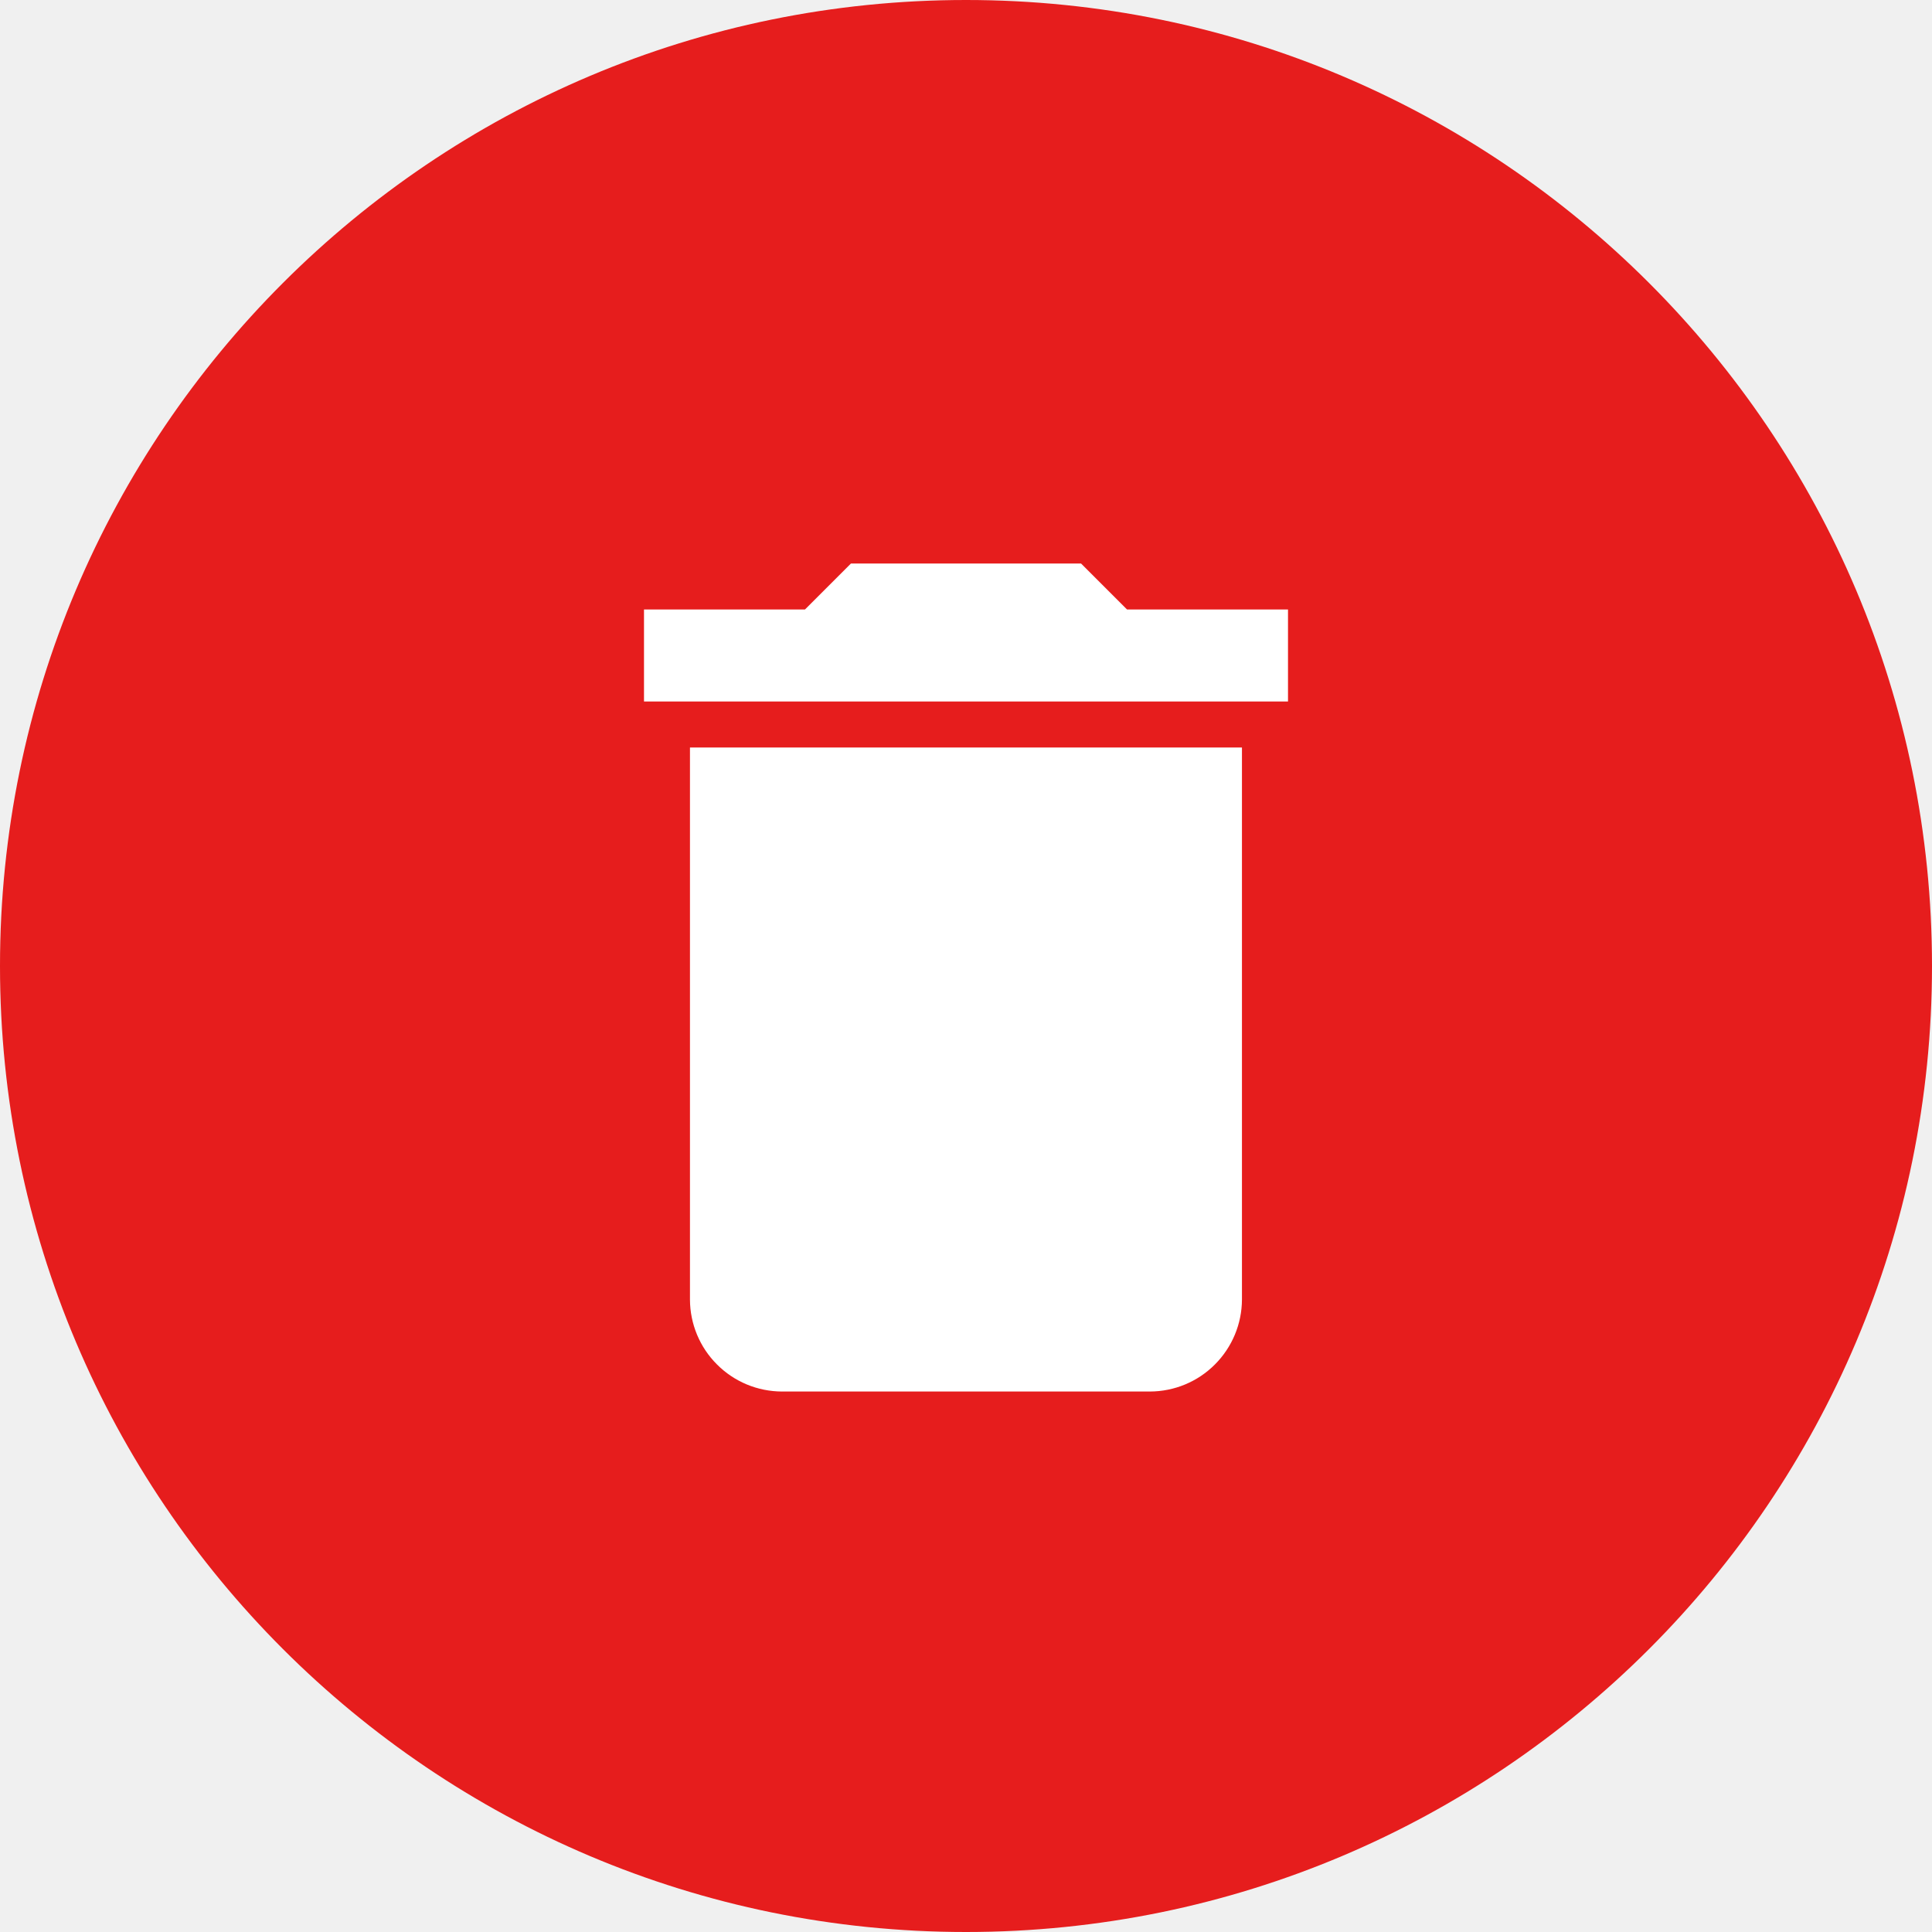
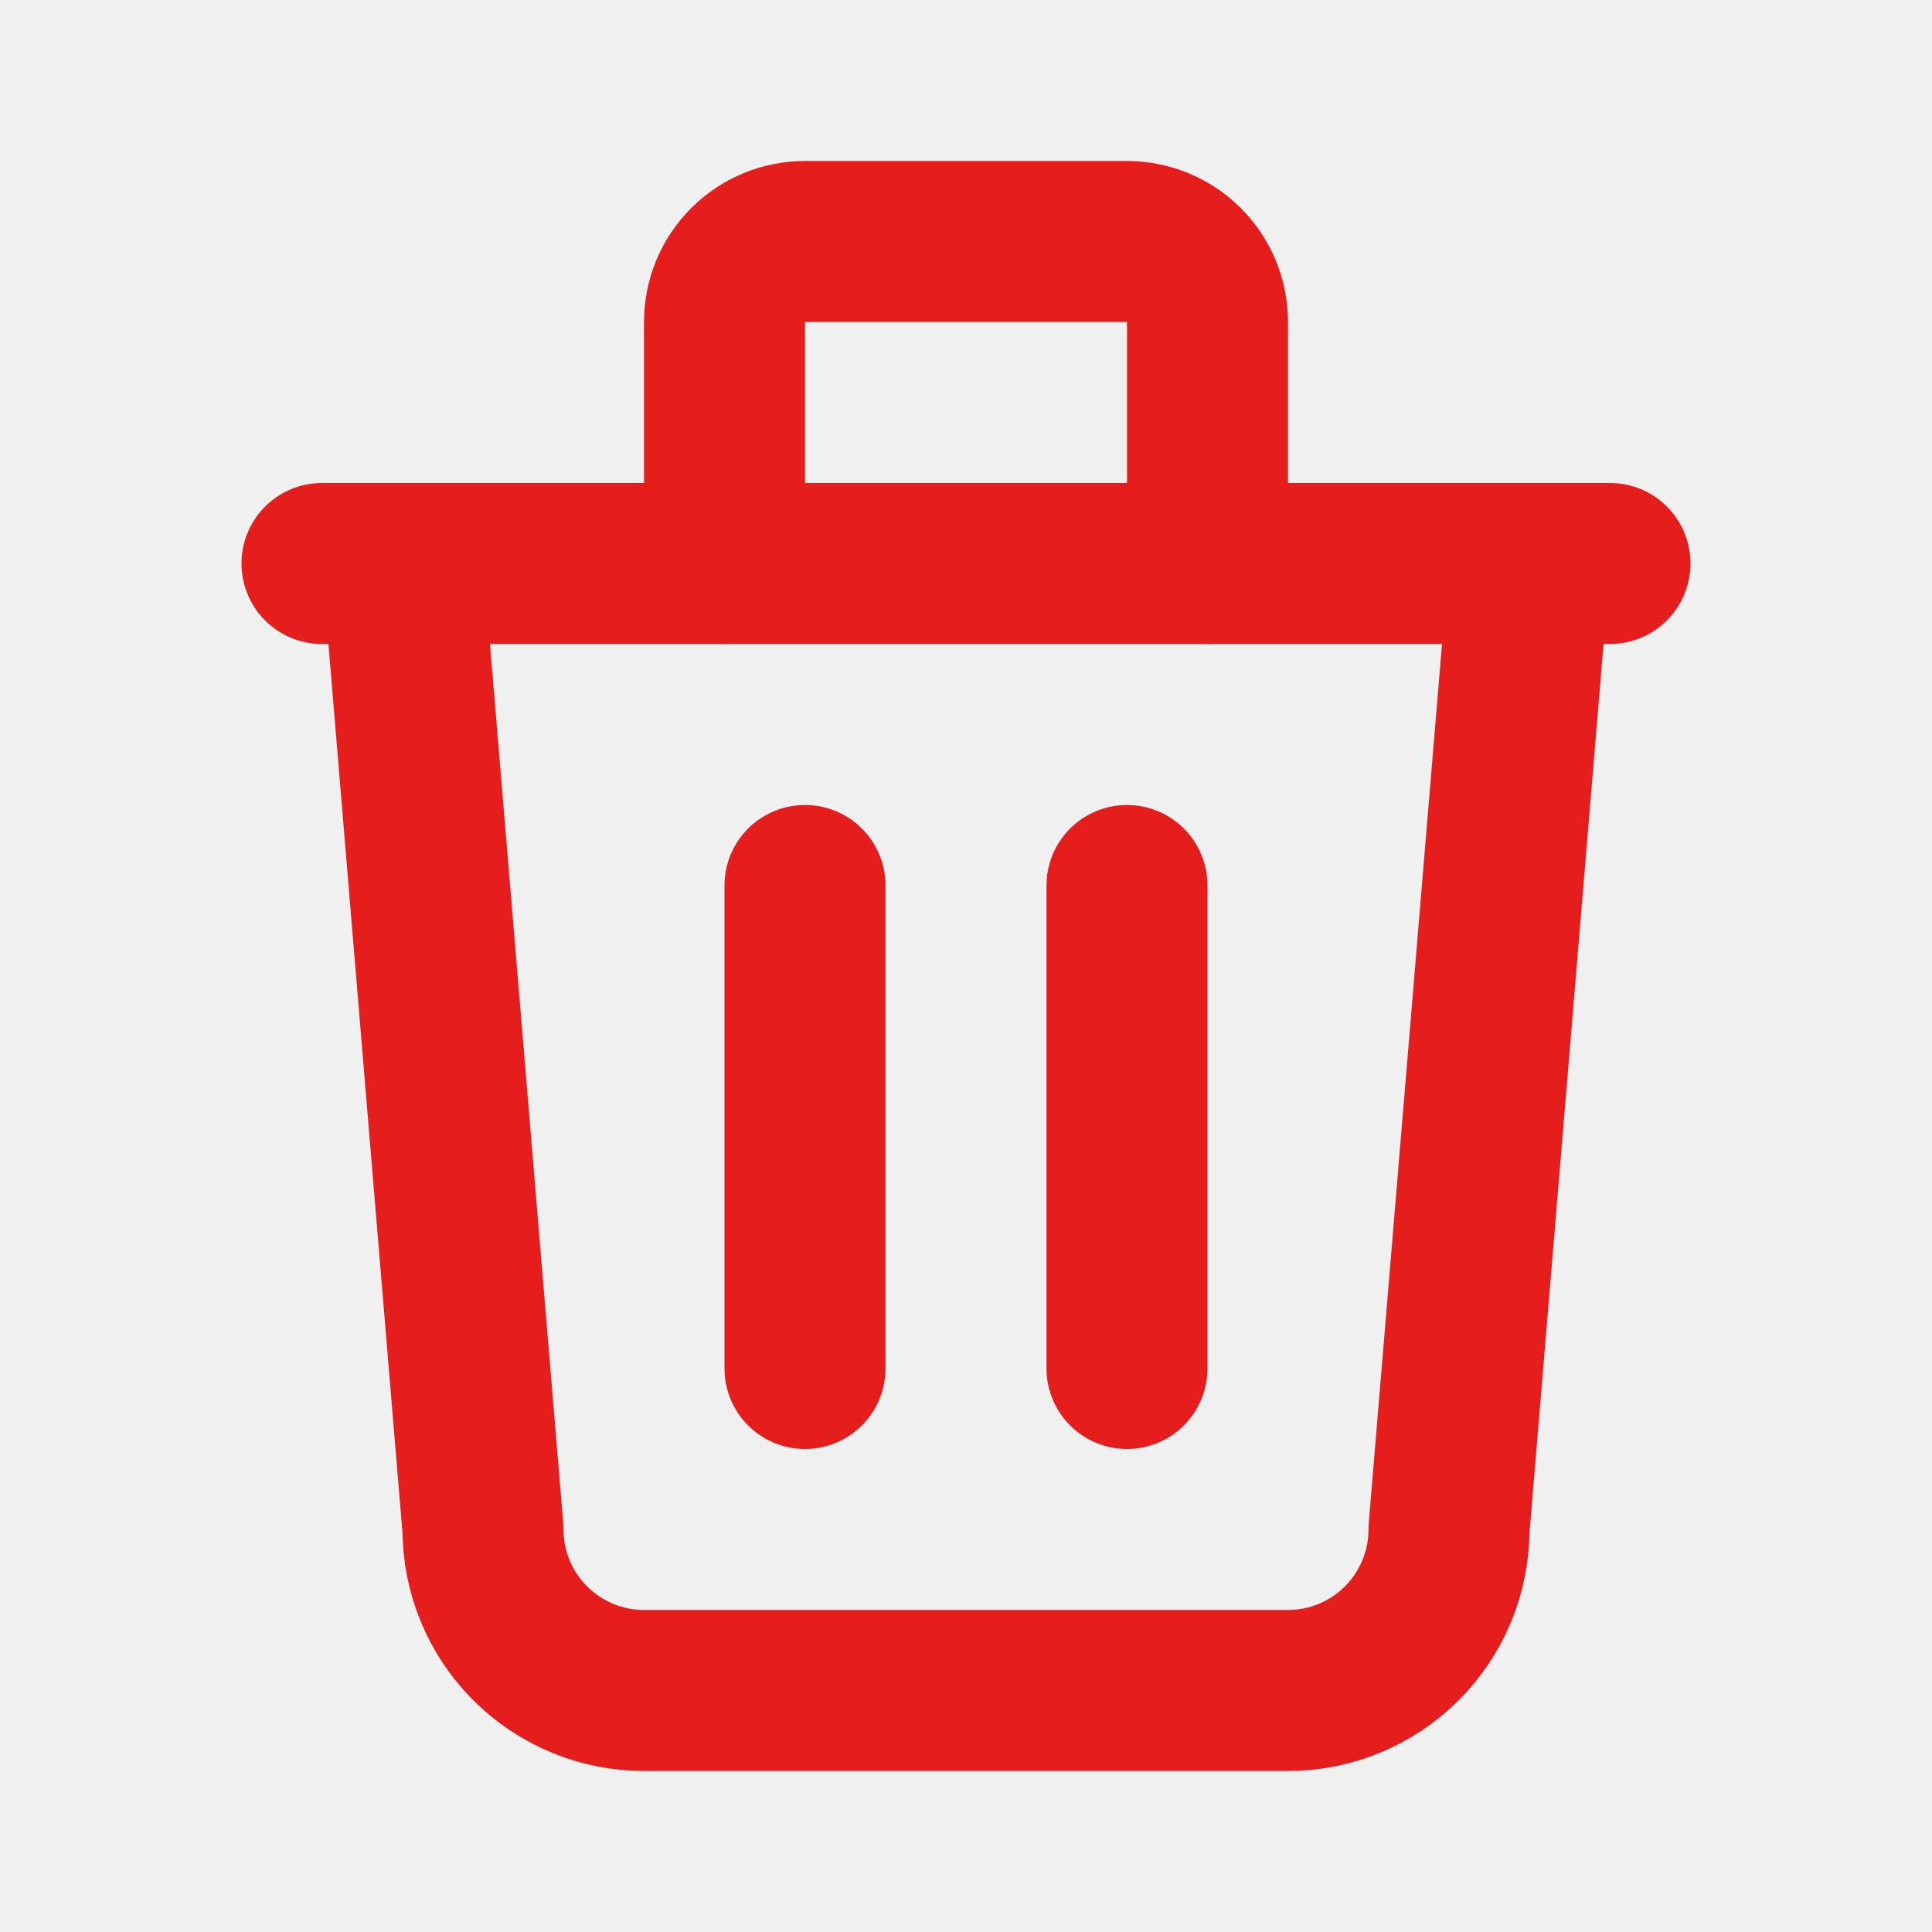
<svg xmlns="http://www.w3.org/2000/svg" width="24" height="24" viewBox="0 0 24 24" fill="none">
-   <g id="b7235d7e">
-     <path id="1c779ac7" d="M24 12C24 5.373 18.627 0 12 0C5.373 0 0 5.373 0 12C0 18.627 5.373 24 12 24C18.627 24 24 18.627 24 12Z" fill="#E61D1D" />
-     <g id="6bcbcc8a">
-       <path id="63d90922" d="M8.571 16.143C8.572 16.446 8.692 16.736 8.907 16.95C9.121 17.165 9.411 17.285 9.714 17.286H14.285C14.588 17.285 14.878 17.165 15.092 16.95C15.306 16.736 15.427 16.446 15.428 16.143V9.286H8.571V16.143ZM16 7.571H14L13.429 7H10.571L10 7.571H8V8.714H16V7.571Z" fill="white" />
-     </g>
+   <g id="5076380e">
+     <path id="e97ce022" d="M4 7H20" stroke="#E61D1D" stroke-width="2" stroke-linecap="round" stroke-linejoin="round" />
+     <path id="a0041cfd" d="M10 11V17" stroke="#E61D1D" stroke-width="2" stroke-linecap="round" stroke-linejoin="round" />
+     <path id="adf1d32b" d="M14 11V17" stroke="#E61D1D" stroke-width="2" stroke-linecap="round" stroke-linejoin="round" />
+     <path id="3792edf2" d="M5 7L6 19C6 19.53 6.211 20.039 6.586 20.414C6.961 20.789 7.47 21 8 21H16C16.53 21 17.039 20.789 17.414 20.414C17.789 20.039 18 19.53 18 19L19 7" stroke="#E61D1D" stroke-width="2" stroke-linecap="round" stroke-linejoin="round" />
+     <path id="02a49c68" d="M9 7V4C9 3.735 9.105 3.48 9.293 3.293C9.48 3.105 9.735 3 10 3H14C14.265 3 14.52 3.105 14.707 3.293C14.895 3.48 15 3.735 15 4V7" stroke="#E61D1D" stroke-width="2" stroke-linecap="round" stroke-linejoin="round" />
  </g>
</svg>
